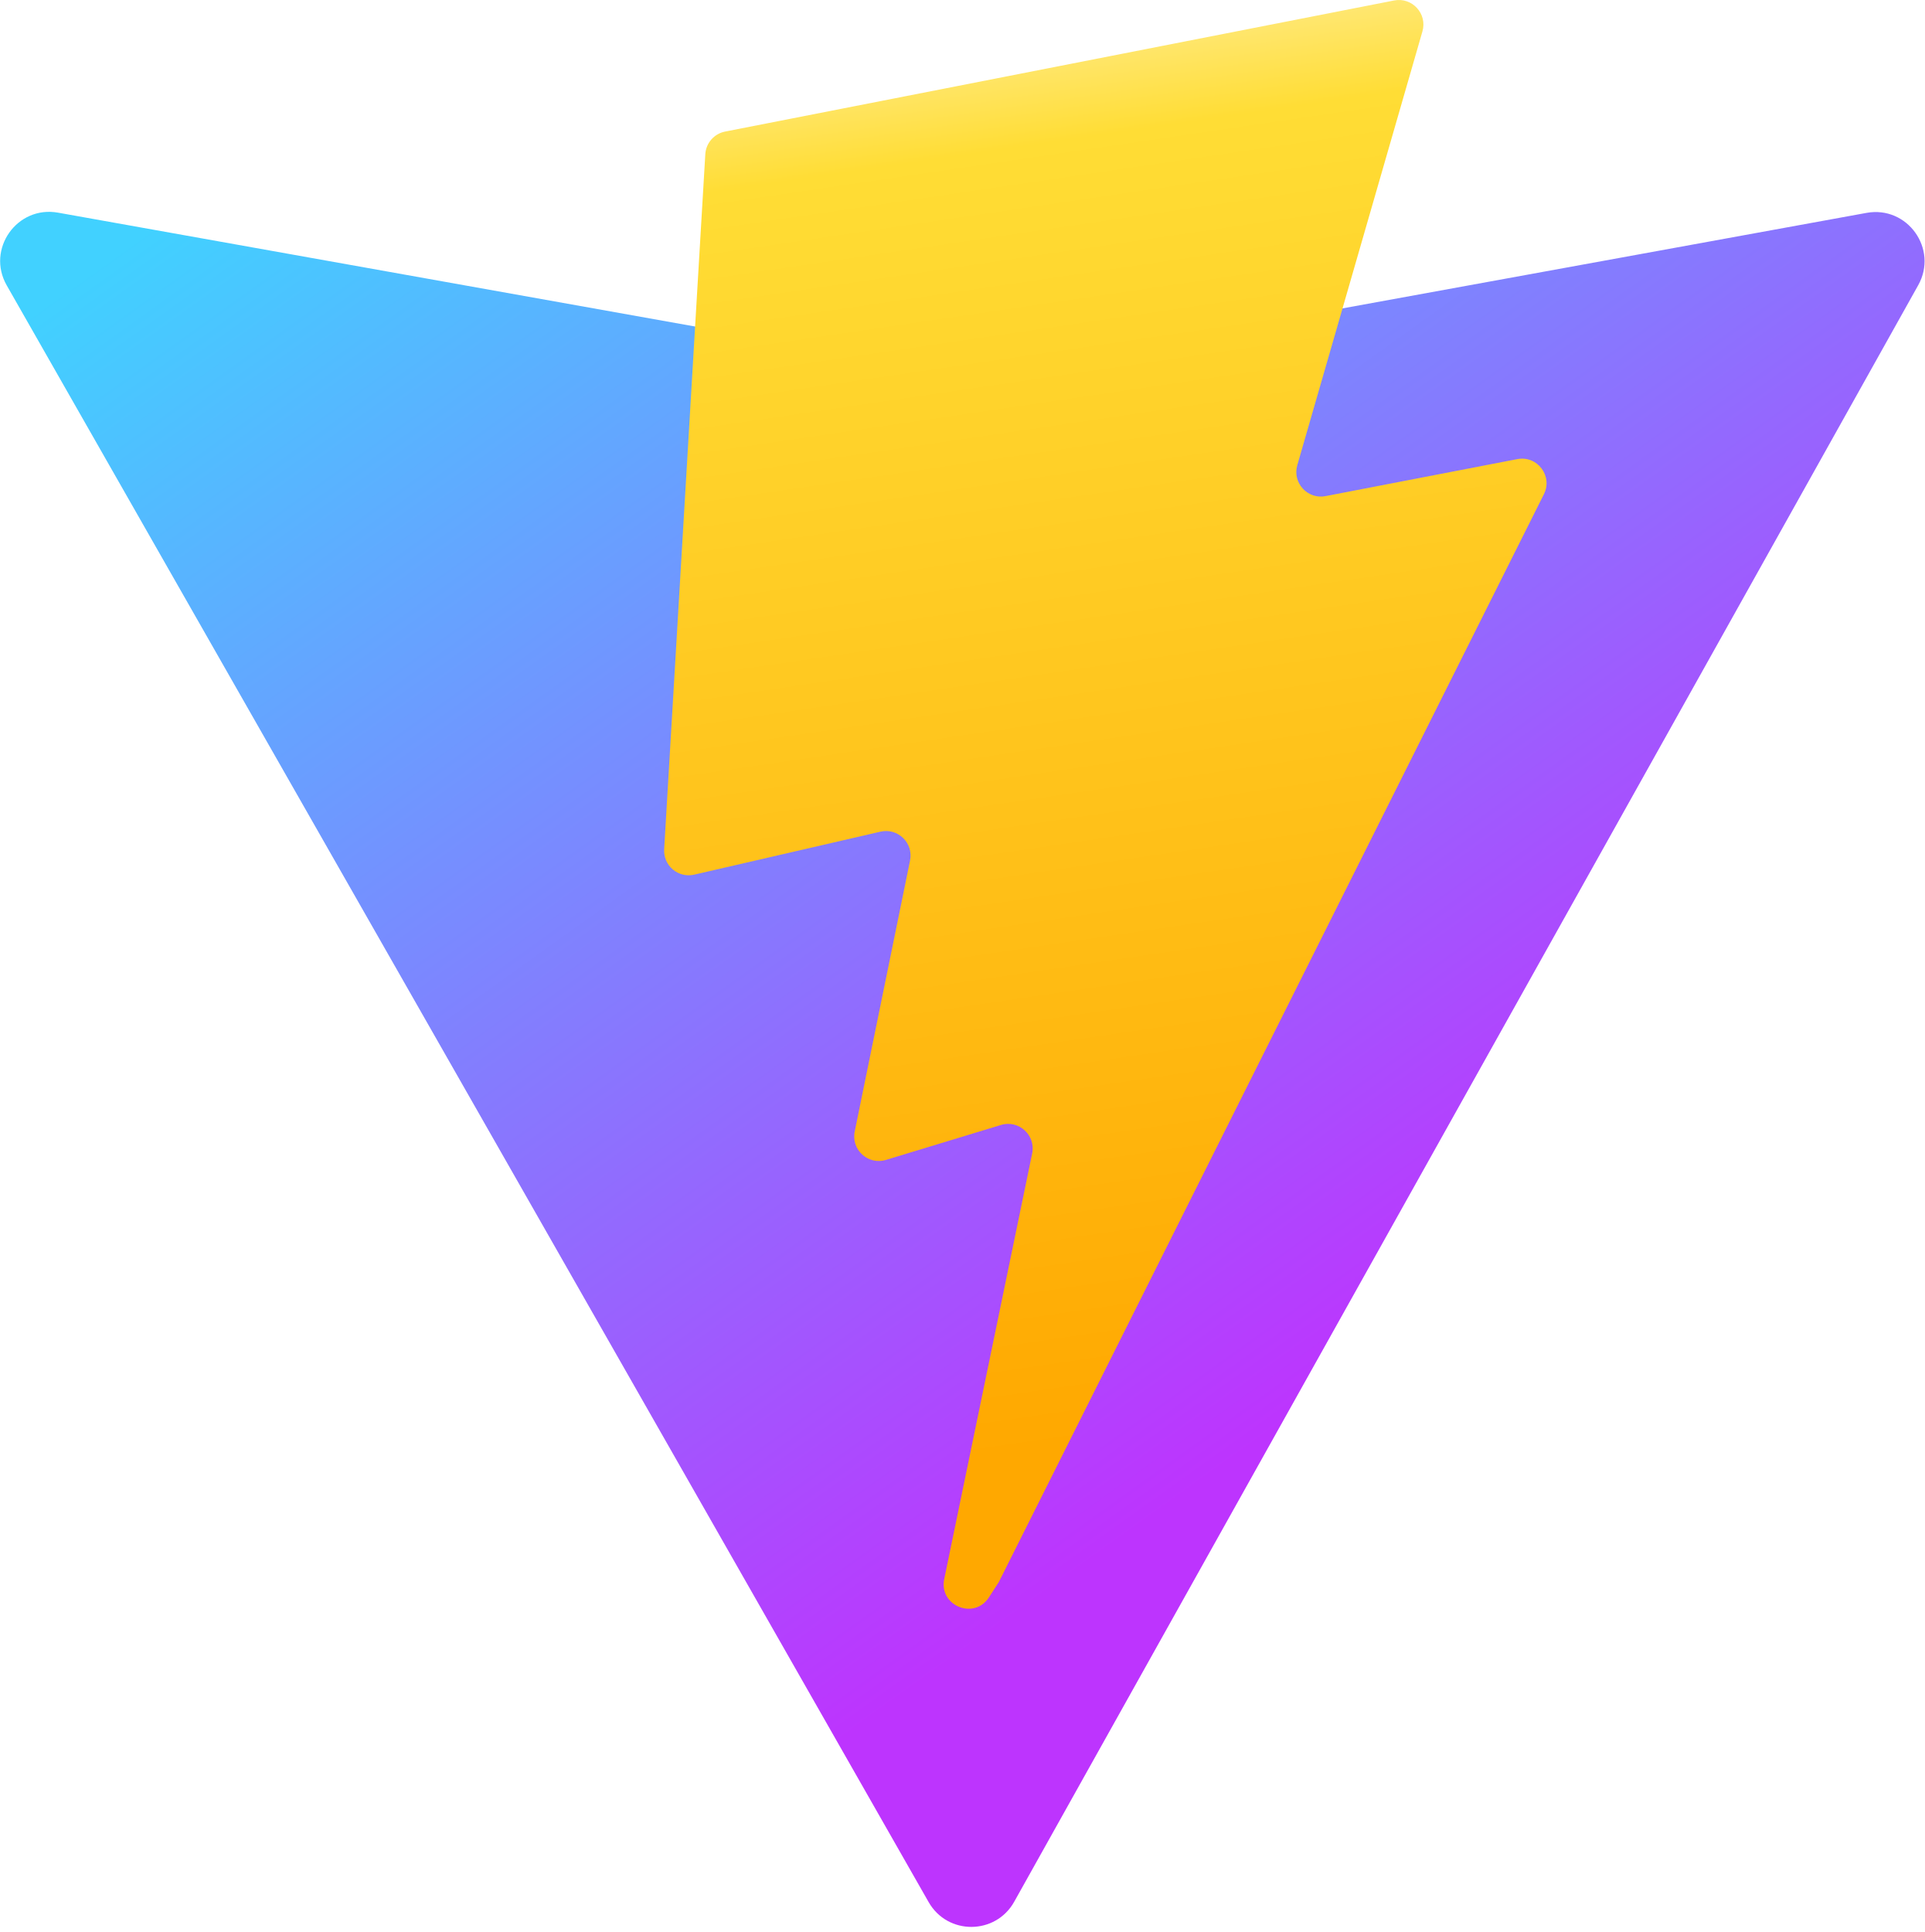
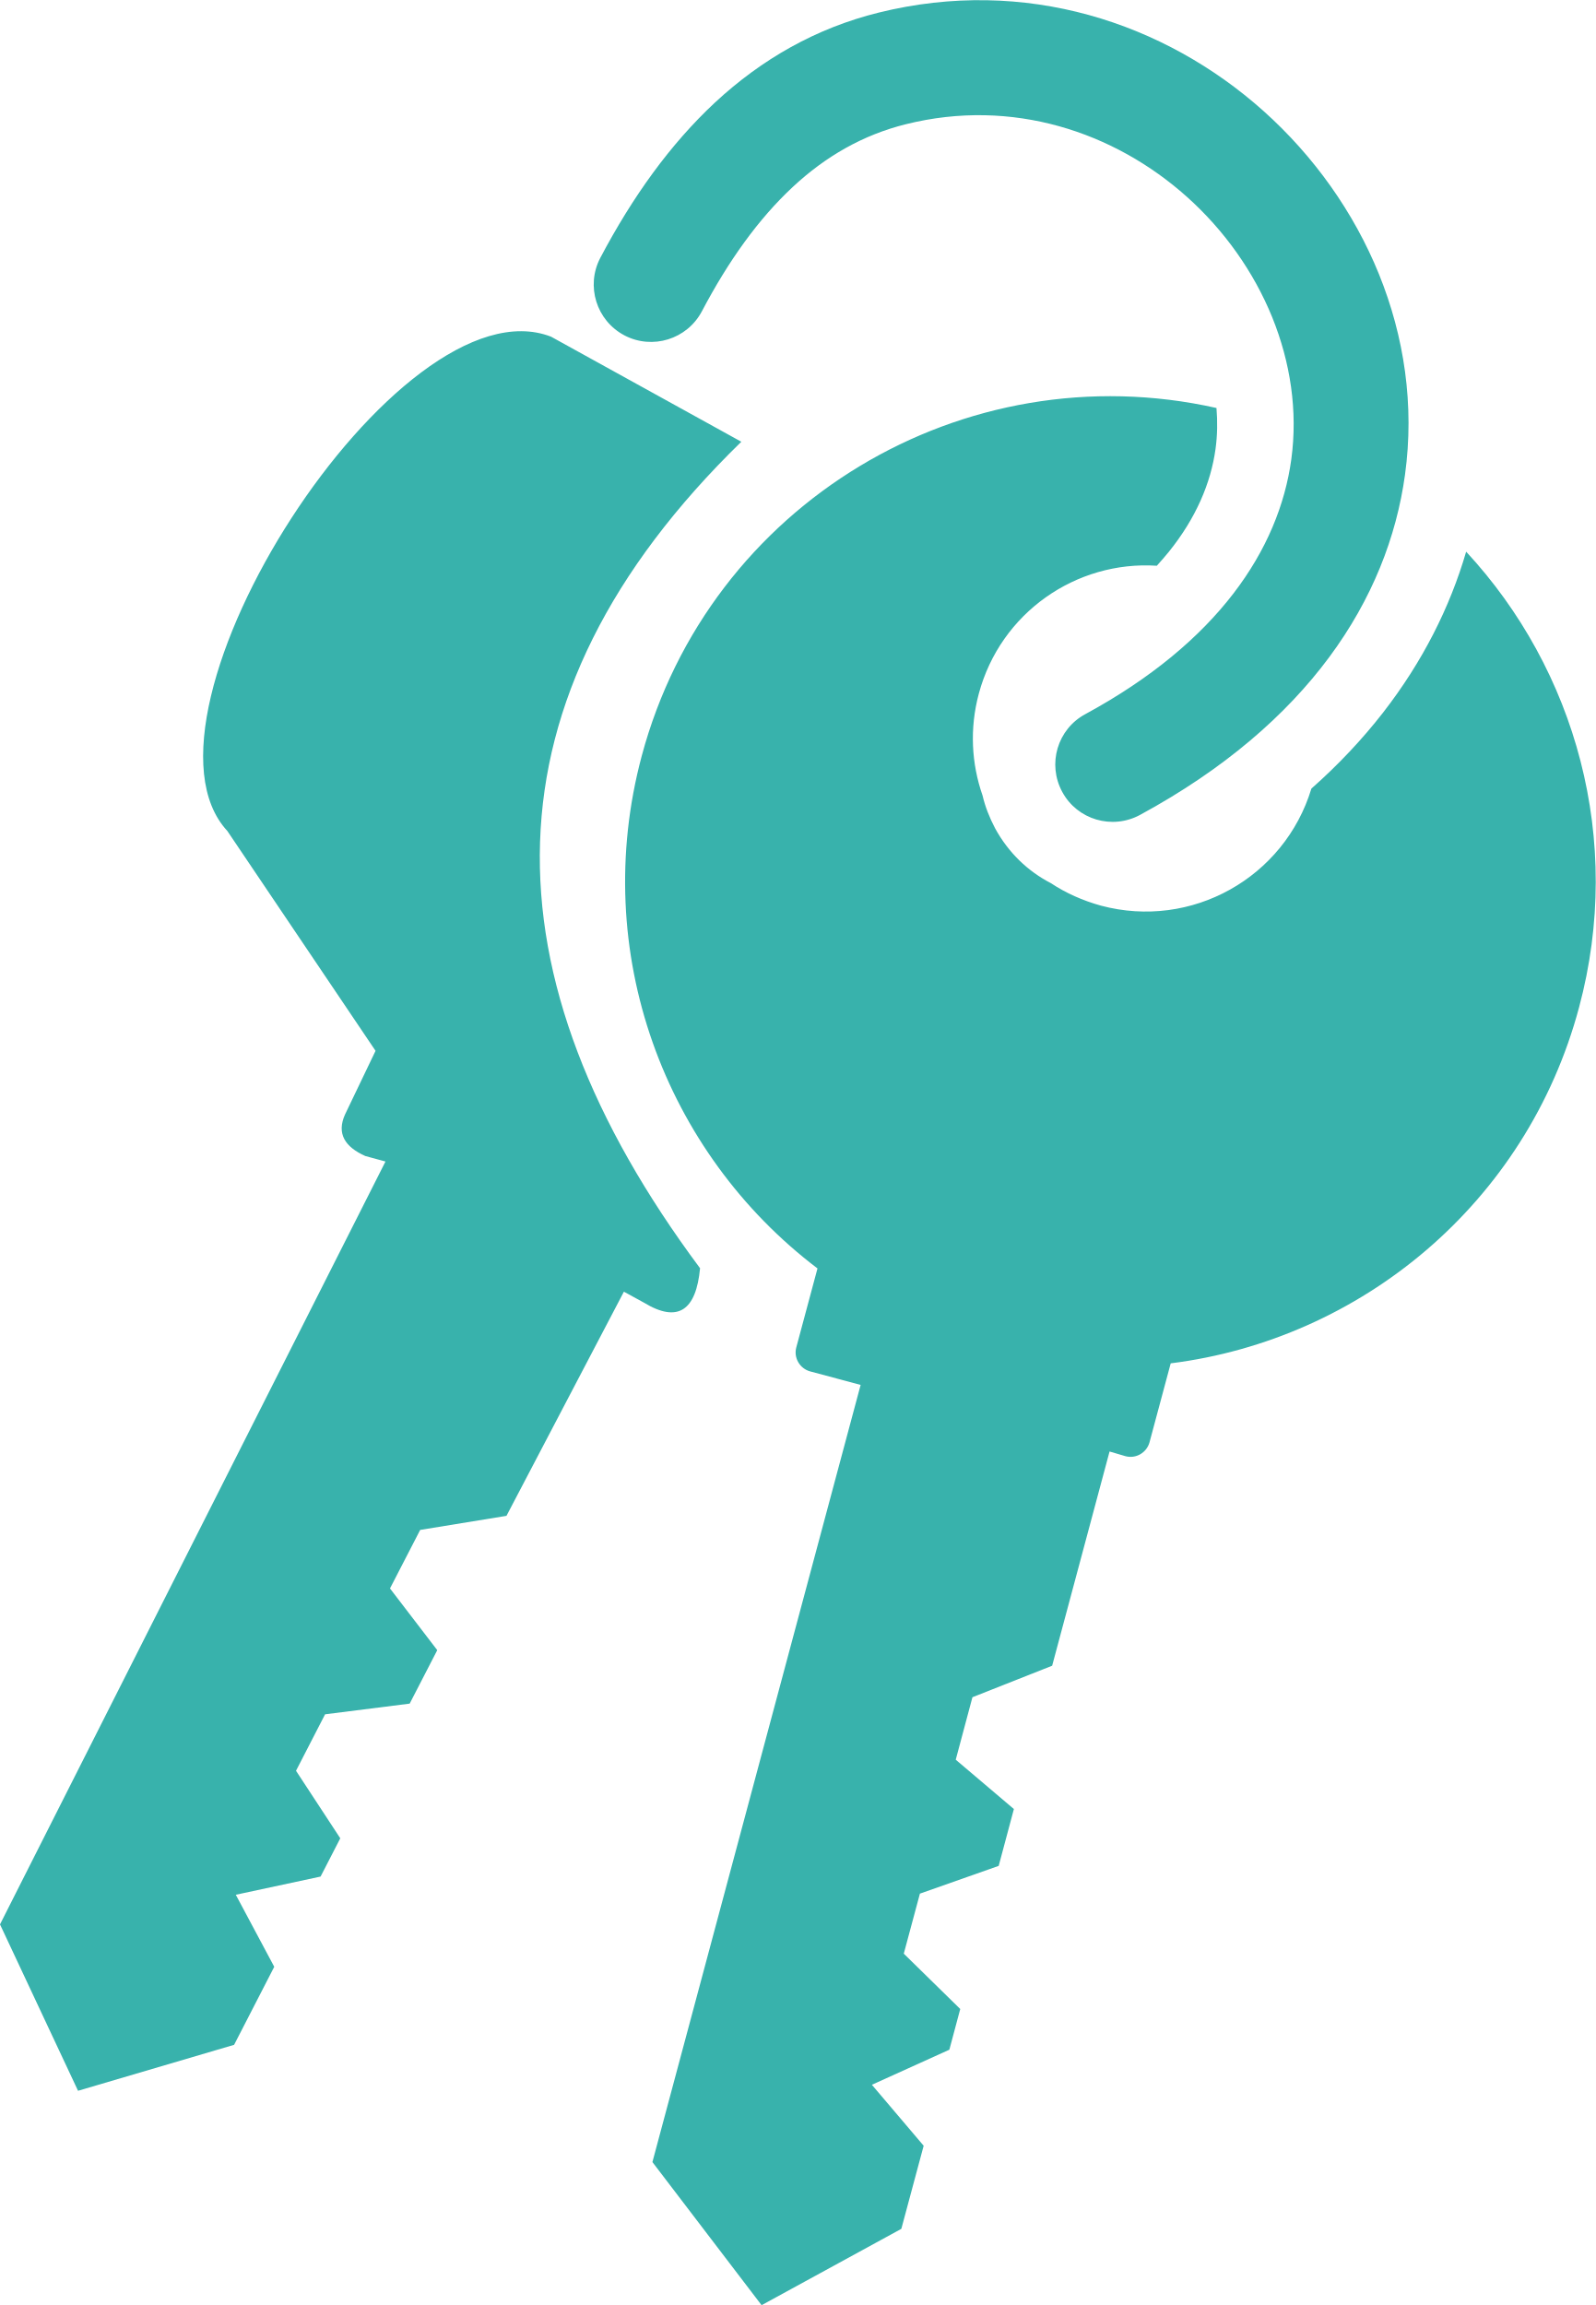
- <svg xmlns="http://www.w3.org/2000/svg" aria-hidden="true" role="img" class="iconify iconify--logos" width="31.88" height="32" preserveAspectRatio="xMidYMid meet" viewBox="0 0 256 257">
-   <defs>
-     <linearGradient id="IconifyId1813088fe1fbc01fb466" x1="-.828%" x2="57.636%" y1="7.652%" y2="78.411%">
-       <stop offset="0%" stop-color="#41D1FF" />
-       <stop offset="100%" stop-color="#BD34FE" />
-     </linearGradient>
-     <linearGradient id="IconifyId1813088fe1fbc01fb467" x1="43.376%" x2="50.316%" y1="2.242%" y2="89.03%">
-       <stop offset="0%" stop-color="#FFEA83" />
-       <stop offset="8.333%" stop-color="#FFDD35" />
-       <stop offset="100%" stop-color="#FFA800" />
-     </linearGradient>
-   </defs>
-   <path fill="url(#IconifyId1813088fe1fbc01fb466)" d="M255.153 37.938L134.897 252.976c-2.483 4.44-8.862 4.466-11.382.048L.875 37.958c-2.746-4.814 1.371-10.646 6.827-9.67l120.385 21.517a6.537 6.537 0 0 0 2.322-.004l117.867-21.483c5.438-.991 9.574 4.796 6.877 9.62Z" />
-   <path fill="url(#IconifyId1813088fe1fbc01fb467)" d="M185.432.063L96.44 17.501a3.268 3.268 0 0 0-2.634 3.014l-5.474 92.456a3.268 3.268 0 0 0 3.997 3.378l24.777-5.718c2.318-.535 4.413 1.507 3.936 3.838l-7.361 36.047c-.495 2.426 1.782 4.5 4.151 3.78l15.304-4.649c2.372-.72 4.652 1.36 4.15 3.788l-11.698 56.621c-.732 3.542 3.979 5.473 5.943 2.437l1.313-2.028l72.516-144.72c1.215-2.423-.88-5.186-3.54-4.672l-25.505 4.922c-2.396.462-4.435-1.77-3.759-4.114l16.646-57.705c.677-2.35-1.37-4.583-3.769-4.113Z" />
+ <svg xmlns="http://www.w3.org/2000/svg" version="1.1" id="Layer_1" x="0px" y="0px" viewBox="0 0 85.07 122.88" style="enable-background:new 0 0 85.07 122.88" xml:space="preserve">
+   <g>
+     <path d="M60.78,43.44c-1.49,0.81-3.35,0.26-4.15-1.22c-0.81-1.49-0.26-3.35,1.23-4.15c7.04-3.82,10.32-8.76,10.98-13.59 c0.35-2.58-0.05-5.17-1.02-7.57c-0.99-2.43-2.56-4.64-4.55-6.42c-3.87-3.46-9.3-5.28-14.97-3.87c-2.3,0.57-4.29,1.72-6.03,3.34 c-1.85,1.72-3.45,3.97-4.85,6.63c-0.79,1.5-2.64,2.07-4.13,1.29c-1.5-0.79-2.07-2.64-1.29-4.13c1.72-3.26,3.73-6.06,6.11-8.28 c2.49-2.31,5.38-3.97,8.74-4.8c7.8-1.93,15.23,0.53,20.51,5.25c2.68,2.4,4.81,5.39,6.15,8.69c1.35,3.33,1.9,6.99,1.39,10.7 C73.99,31.93,69.75,38.57,60.78,43.44L60.78,43.44z M37.32,67.61c-11.6-15.58-11.88-30.34,2.2-44.06l-10.14-5.6 C21.26,14.79,6.36,38.08,12.12,44.3l7.9,11.72l-1.63,3.4c-0.45,1.01-0.01,1.72,1.09,2.21l1.07,0.29L0,102.59l4.16,8.87l8.32-2.45 l2.14-4.16l-2.05-3.84l4.52-0.97L18.14,98l-2.36-3.6l1.55-3.01l4.51-0.57l1.47-2.85l-2.52-3.29l1.61-3.12l4.6-0.75l6.26-11.95 l1.06,0.58C36.16,70.56,37.11,69.84,37.32,67.61L37.32,67.61z M59.15,77.38l-3.06,11.42l-4.25,1.68l-0.89,3.33l3.1,2.63l-0.81,3.03 l-4.2,1.48l-0.86,3.2l3.01,2.95l-0.58,2.17l-4.13,1.87l2.76,3.25l-1.19,4.43l-7.45,4.07l-5.82-7.63l11.1-41.43l-2.69-0.72 c-0.55-0.15-0.89-0.72-0.74-1.28l1.13-4.21c-8.14-6.17-12.17-16.85-9.37-27.32c3.6-13.45,17.18-21.57,30.64-18.55 c0.06,0.72,0.05,1.45-0.05,2.18c-0.25,1.82-1.04,3.69-2.5,5.5c-0.2,0.24-0.41,0.49-0.63,0.73c-4.3-0.28-8.33,2.5-9.49,6.82 c-0.5,1.86-0.39,3.74,0.2,5.43c0.14,0.6,0.37,1.18,0.67,1.75c0.71,1.3,1.75,2.29,2.97,2.92c0.8,0.53,1.7,0.93,2.67,1.2 c4.83,1.29,9.78-1.49,11.22-6.24c1.46-1.29,2.73-2.65,3.82-4.05c2.12-2.73,3.57-5.63,4.43-8.58c5.84,6.3,8.41,15.37,6.02,24.29 c-2.8,10.47-11.65,17.71-21.77,18.98l-1.13,4.21c-0.15,0.55-0.72,0.89-1.28,0.74L59.15,77.38L59.15,77.38z" fill="#38B2AC" />
+   </g>
</svg>
